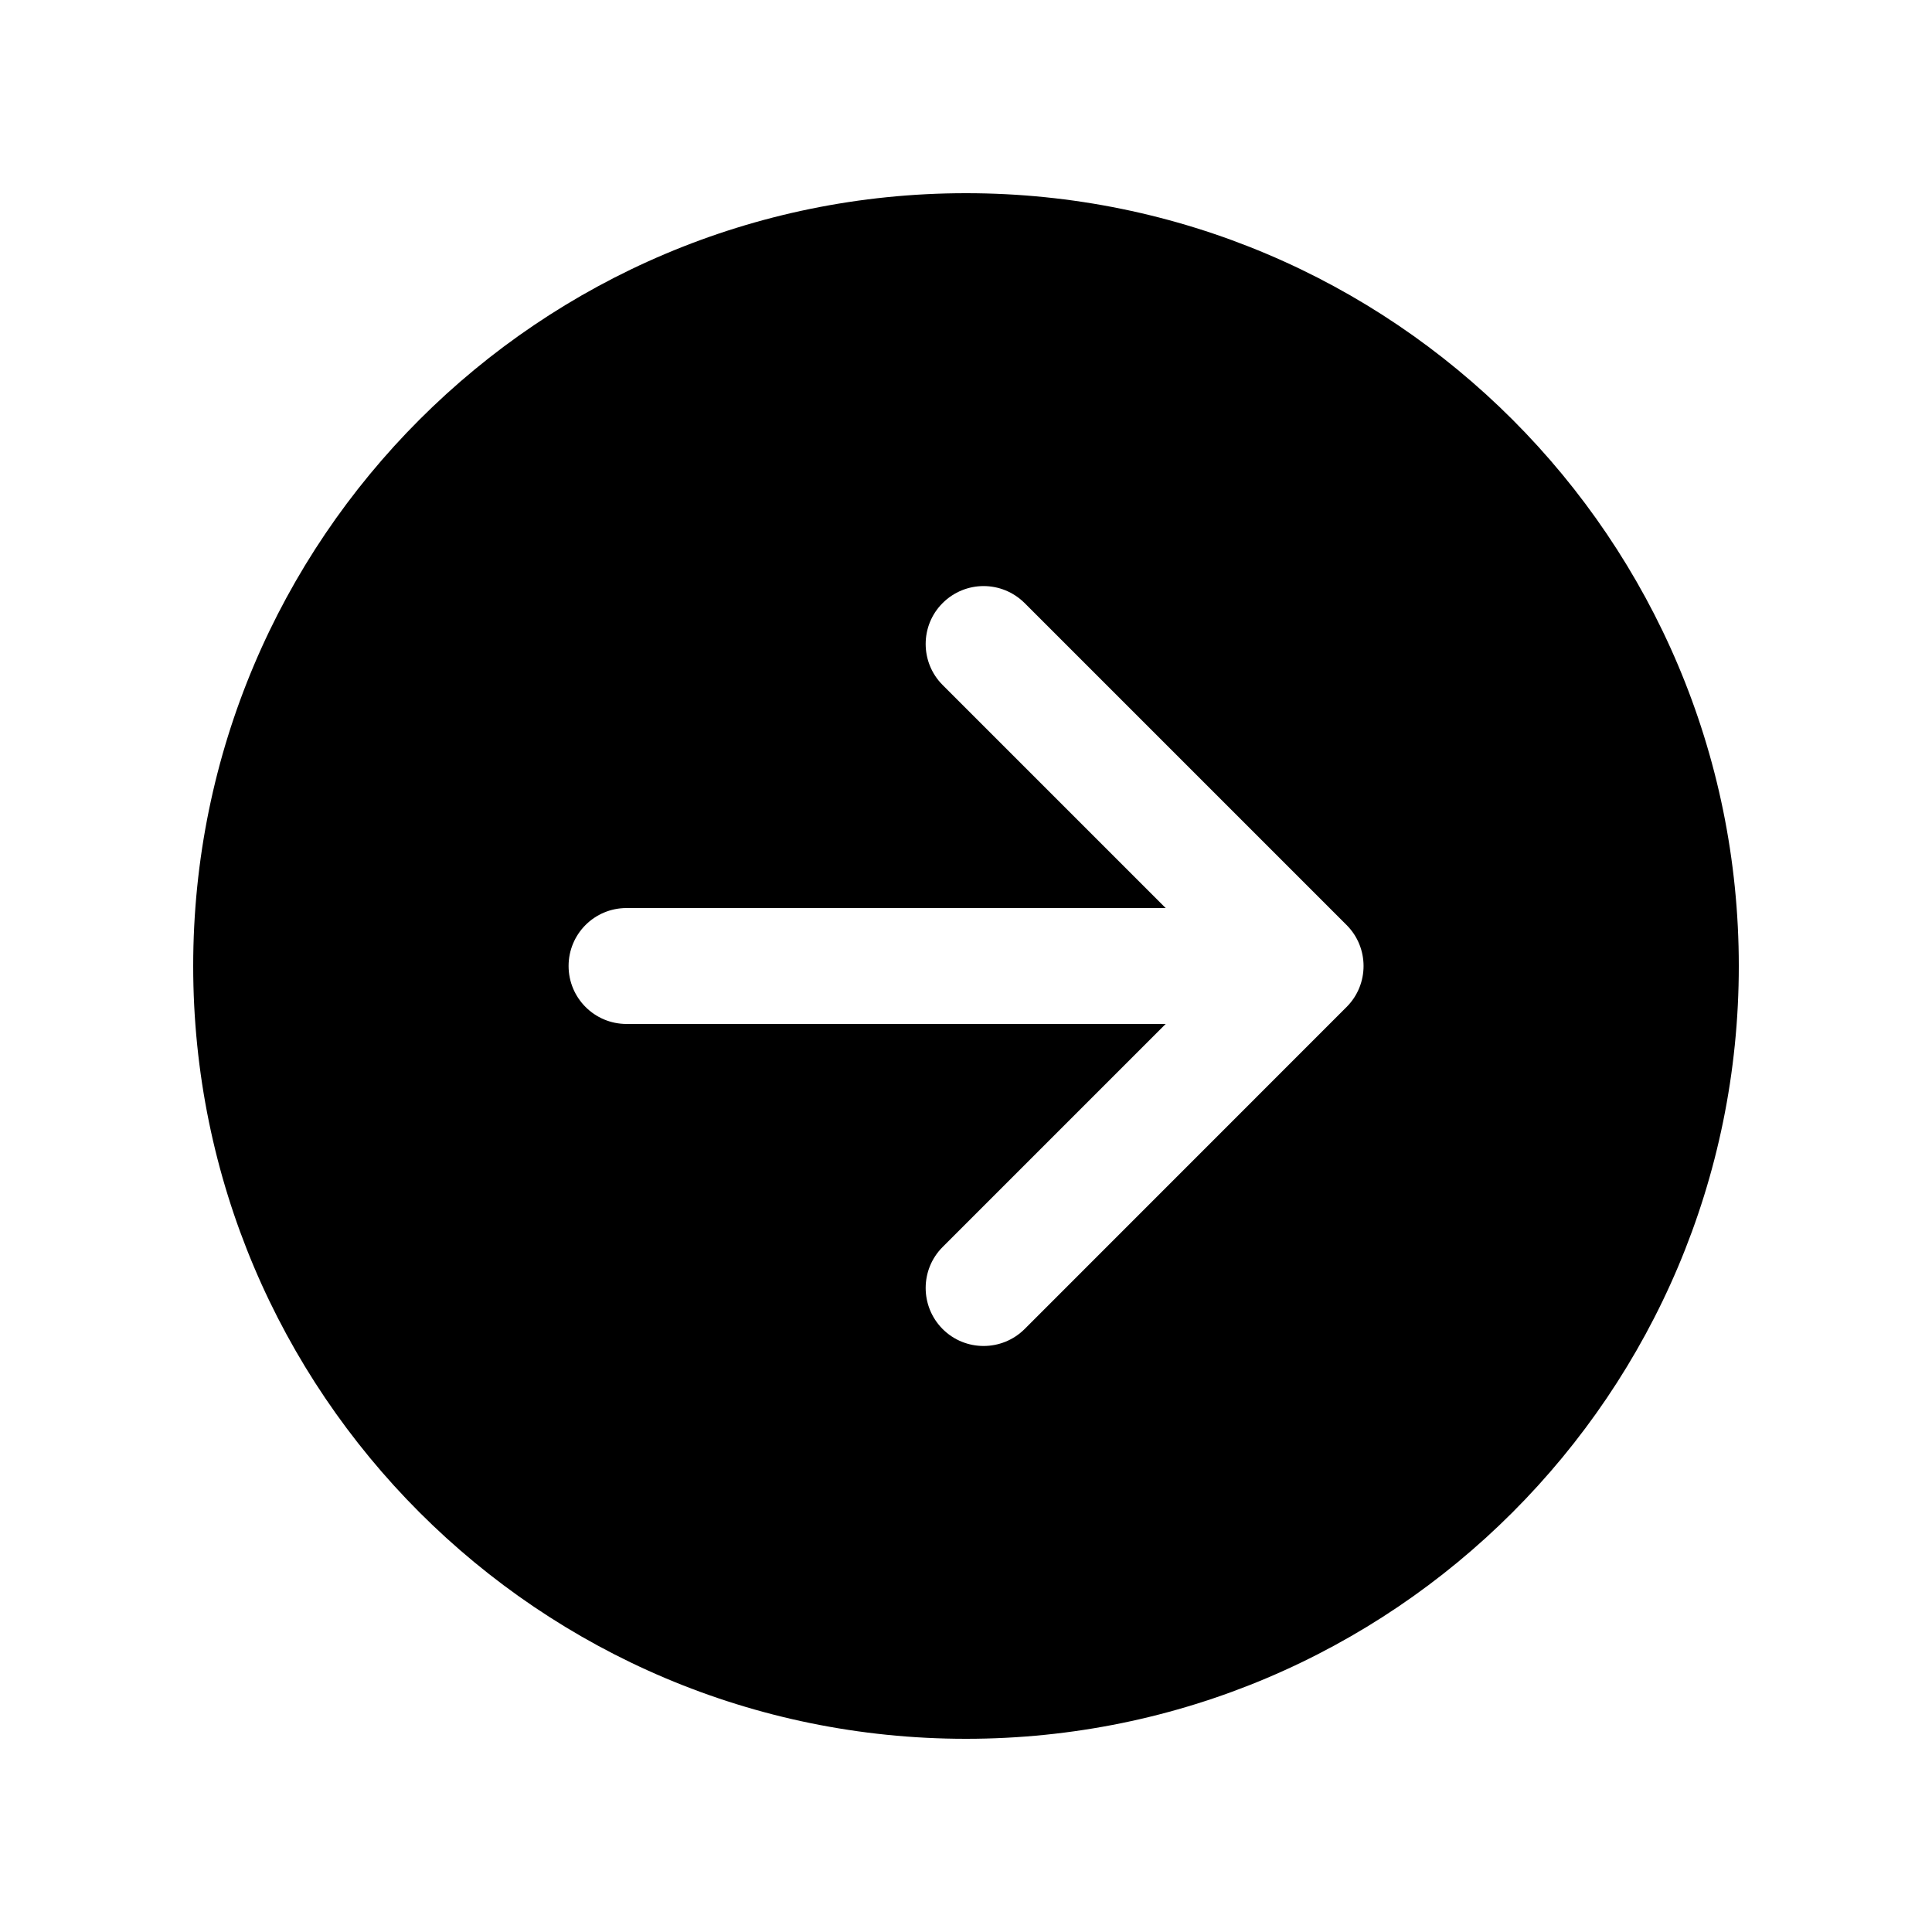
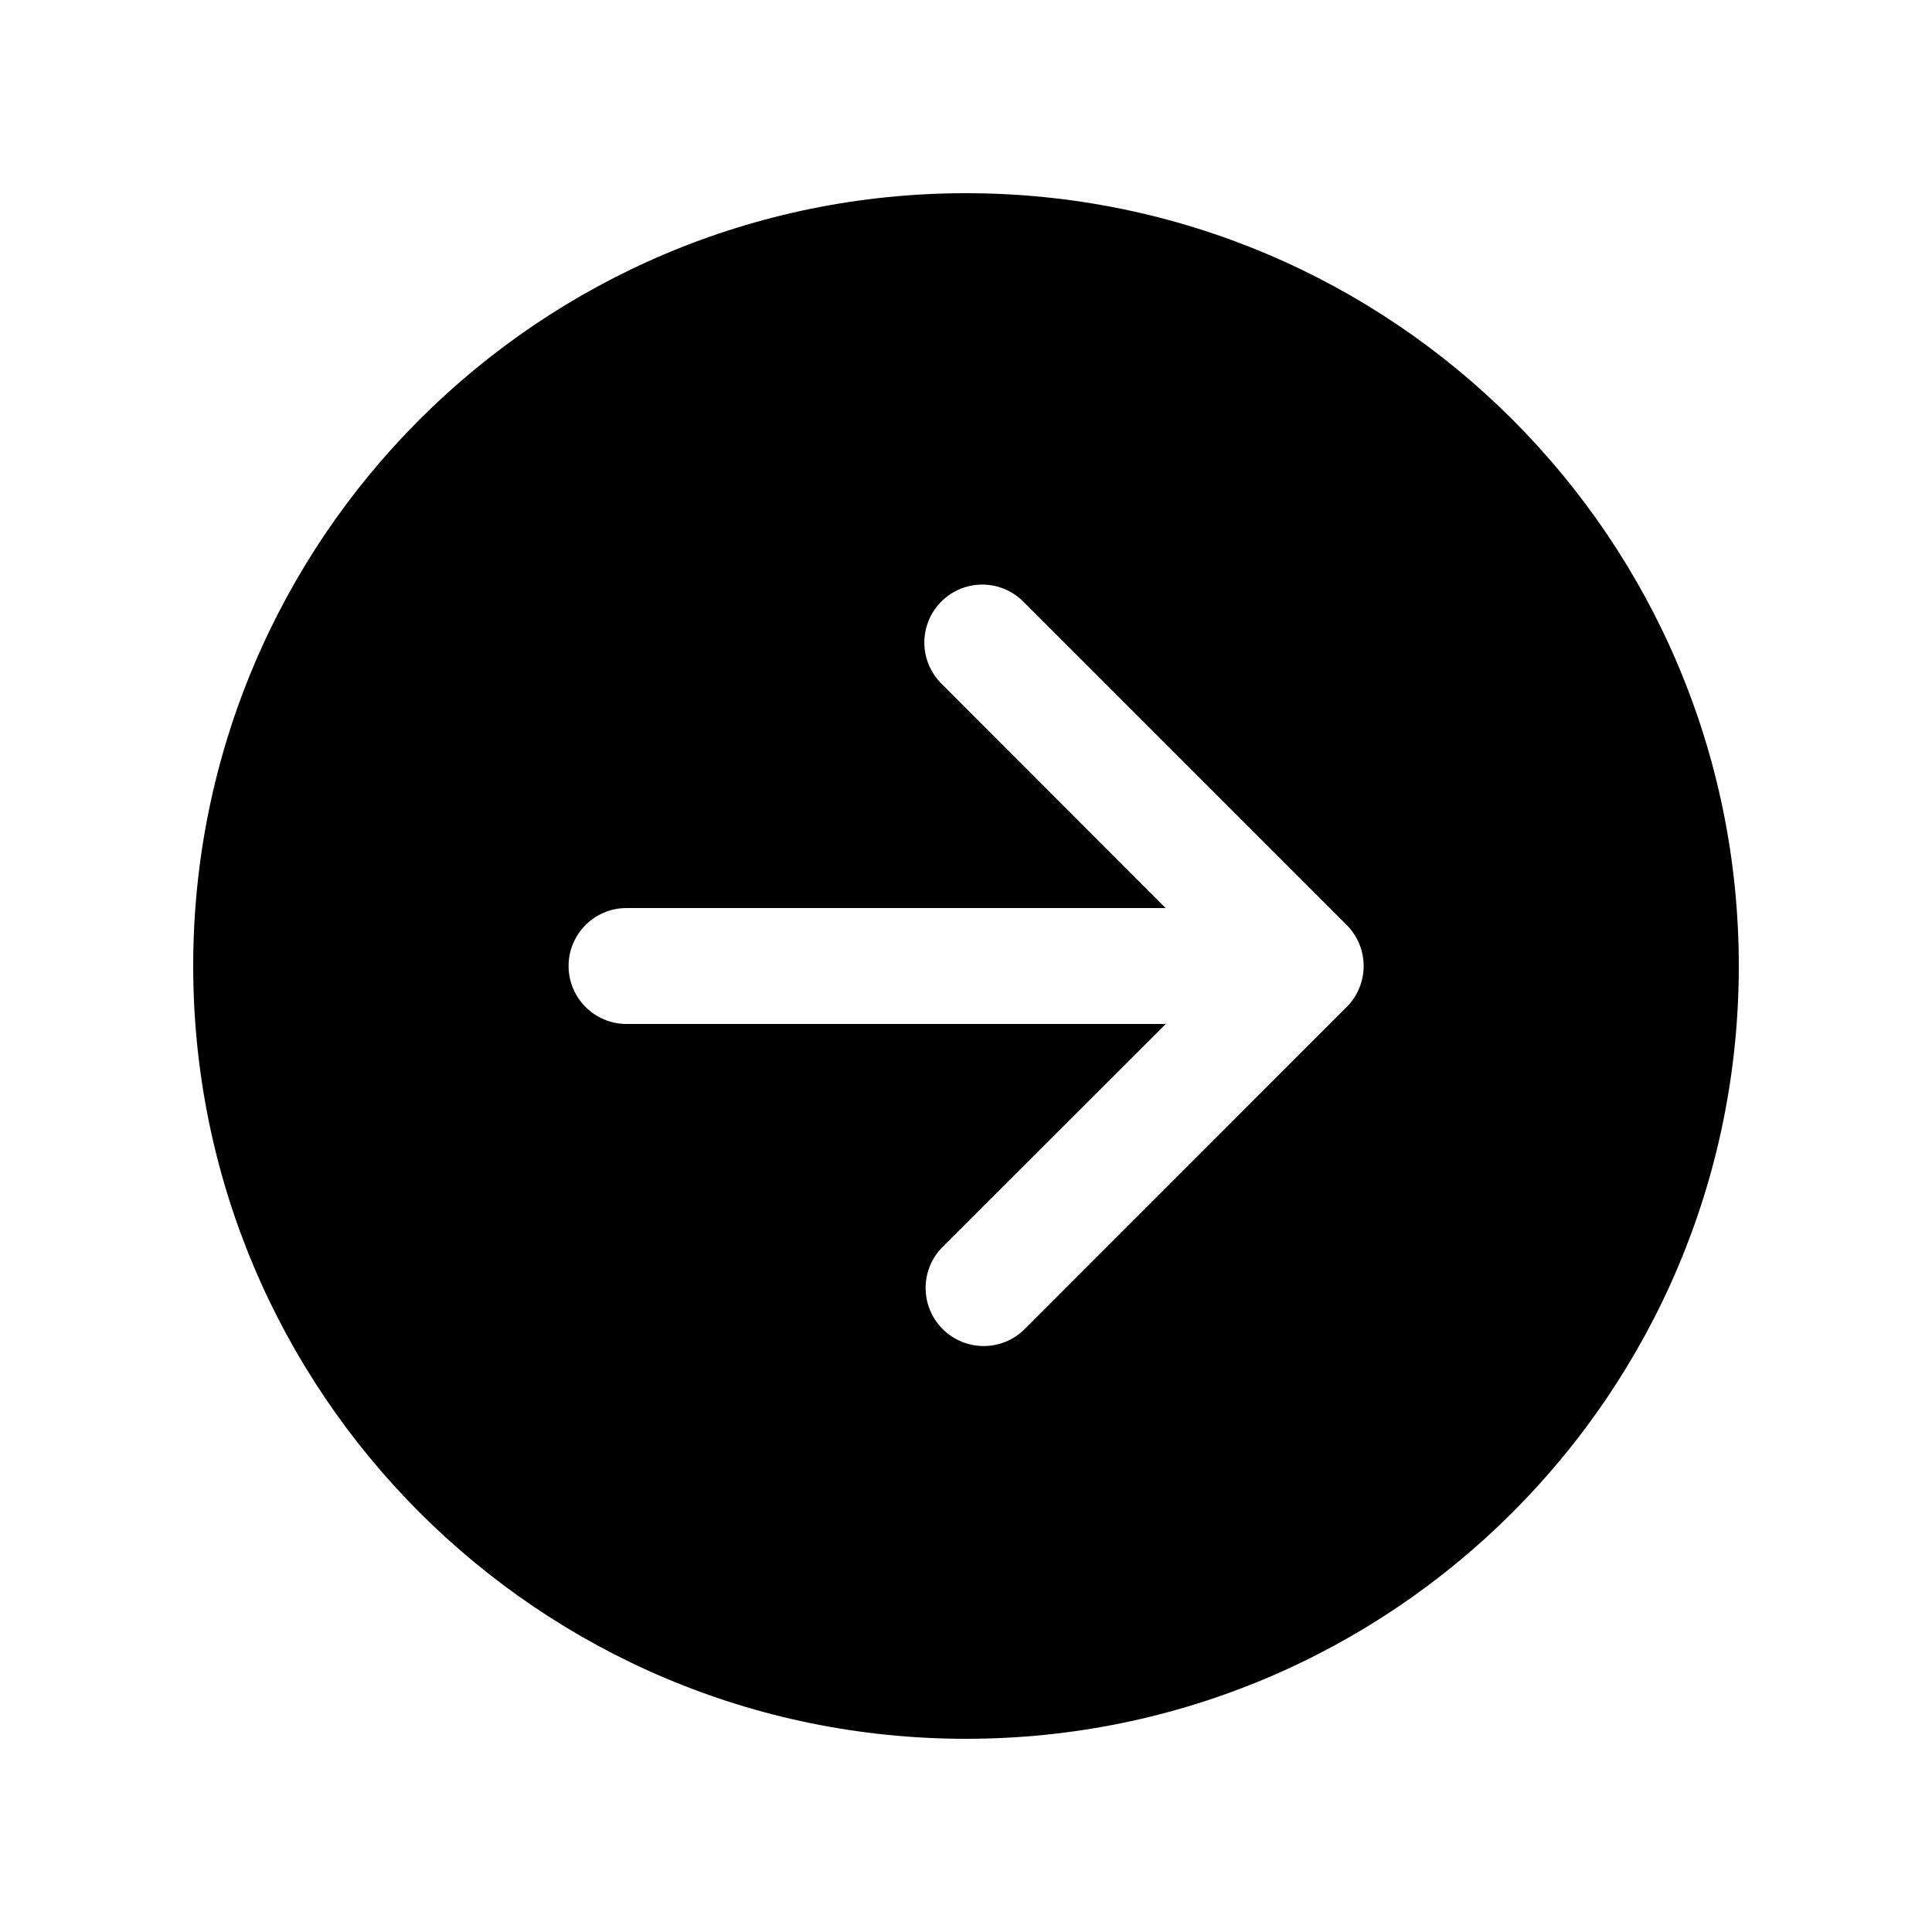
<svg xmlns="http://www.w3.org/2000/svg" viewBox="0 0 20 20">
-   <path fill="#000" fill-rule="evenodd" d="M18,10 C18,5.582 14.418,2 10,2 C5.582,2 2,5.582 2,10 C2,14.418 5.582,18 10,18 C14.418,18 18,14.418 18,10 L18,10 L18,10 L18,10 Z M6.486,10.6 C6.154,10.6 5.886,10.331 5.886,10 C5.886,9.668 6.154,9.4 6.486,9.4 L12.067,9.4 L9.758,7.091 C9.524,6.857 9.524,6.476 9.758,6.243 C9.875,6.126 10.029,6.067 10.182,6.067 C10.336,6.067 10.489,6.126 10.607,6.243 L13.94,9.576 C14.174,9.81 14.174,10.19 13.94,10.424 L10.607,13.758 C10.372,13.992 9.992,13.992 9.758,13.758 C9.524,13.523 9.524,13.143 9.758,12.909 L12.067,10.6" />
+   <path fill="#000" fill-rule="evenodd" d="M18 10a8 8 0 1 0-16 0 8 8 0 0 0 16 0m-11.514.6a.6.6 0 1 1 0-1.2h5.58L9.759 7.09a.6.6 0 1 1 .849-.847l3.333 3.333a.6.6 0 0 1 0 .848l-3.333 3.334a.601.601 0 0 1-.85-.85l2.31-2.308" />
</svg>
